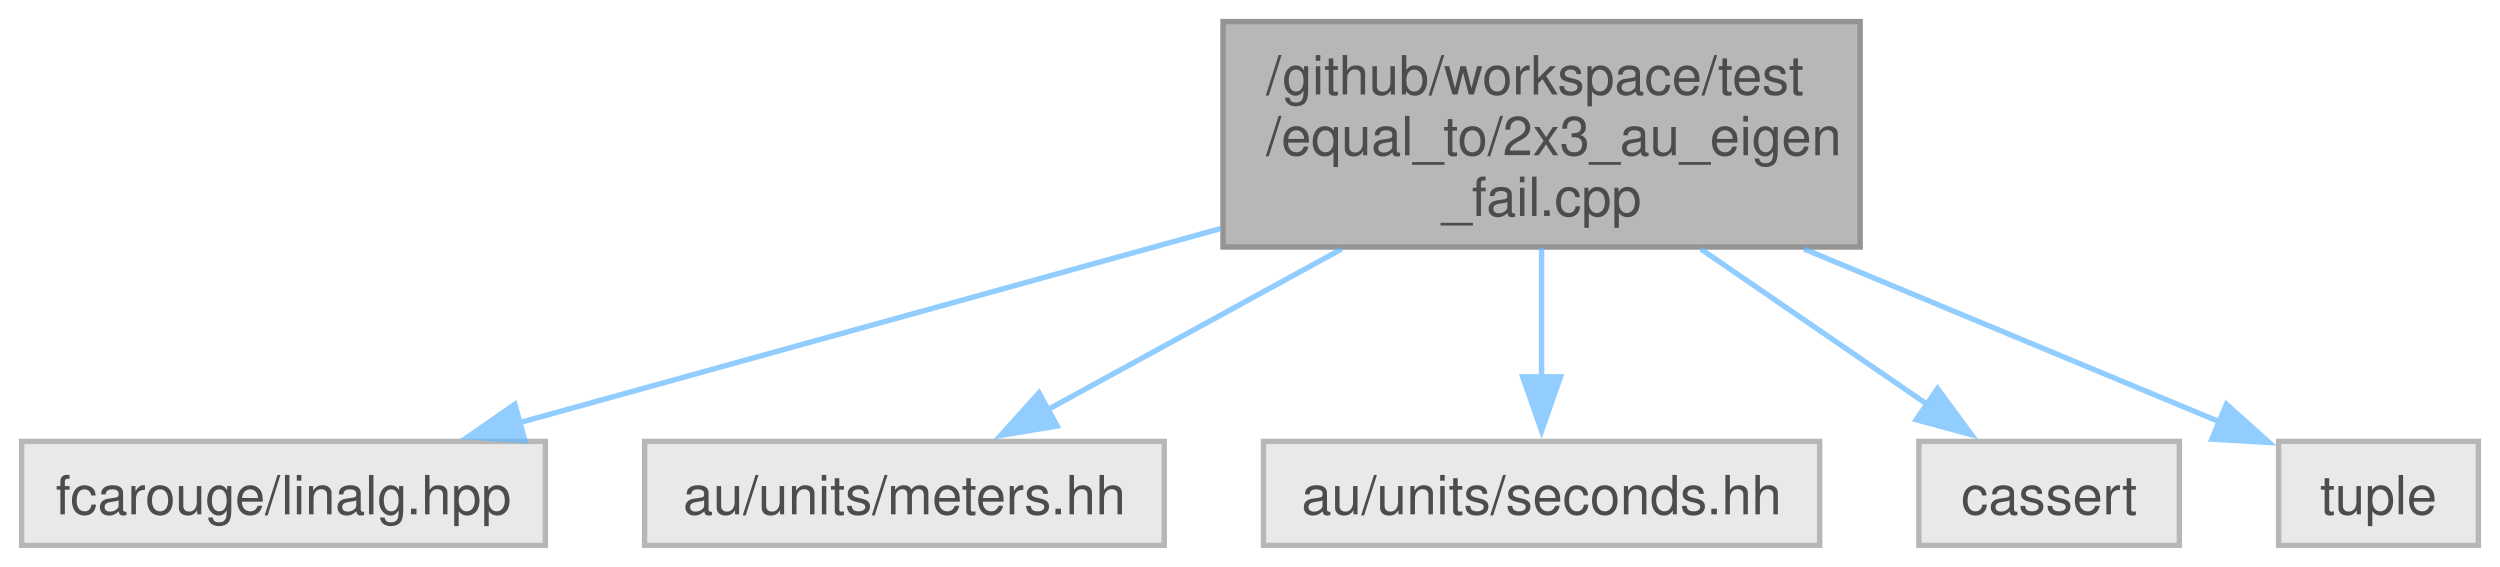
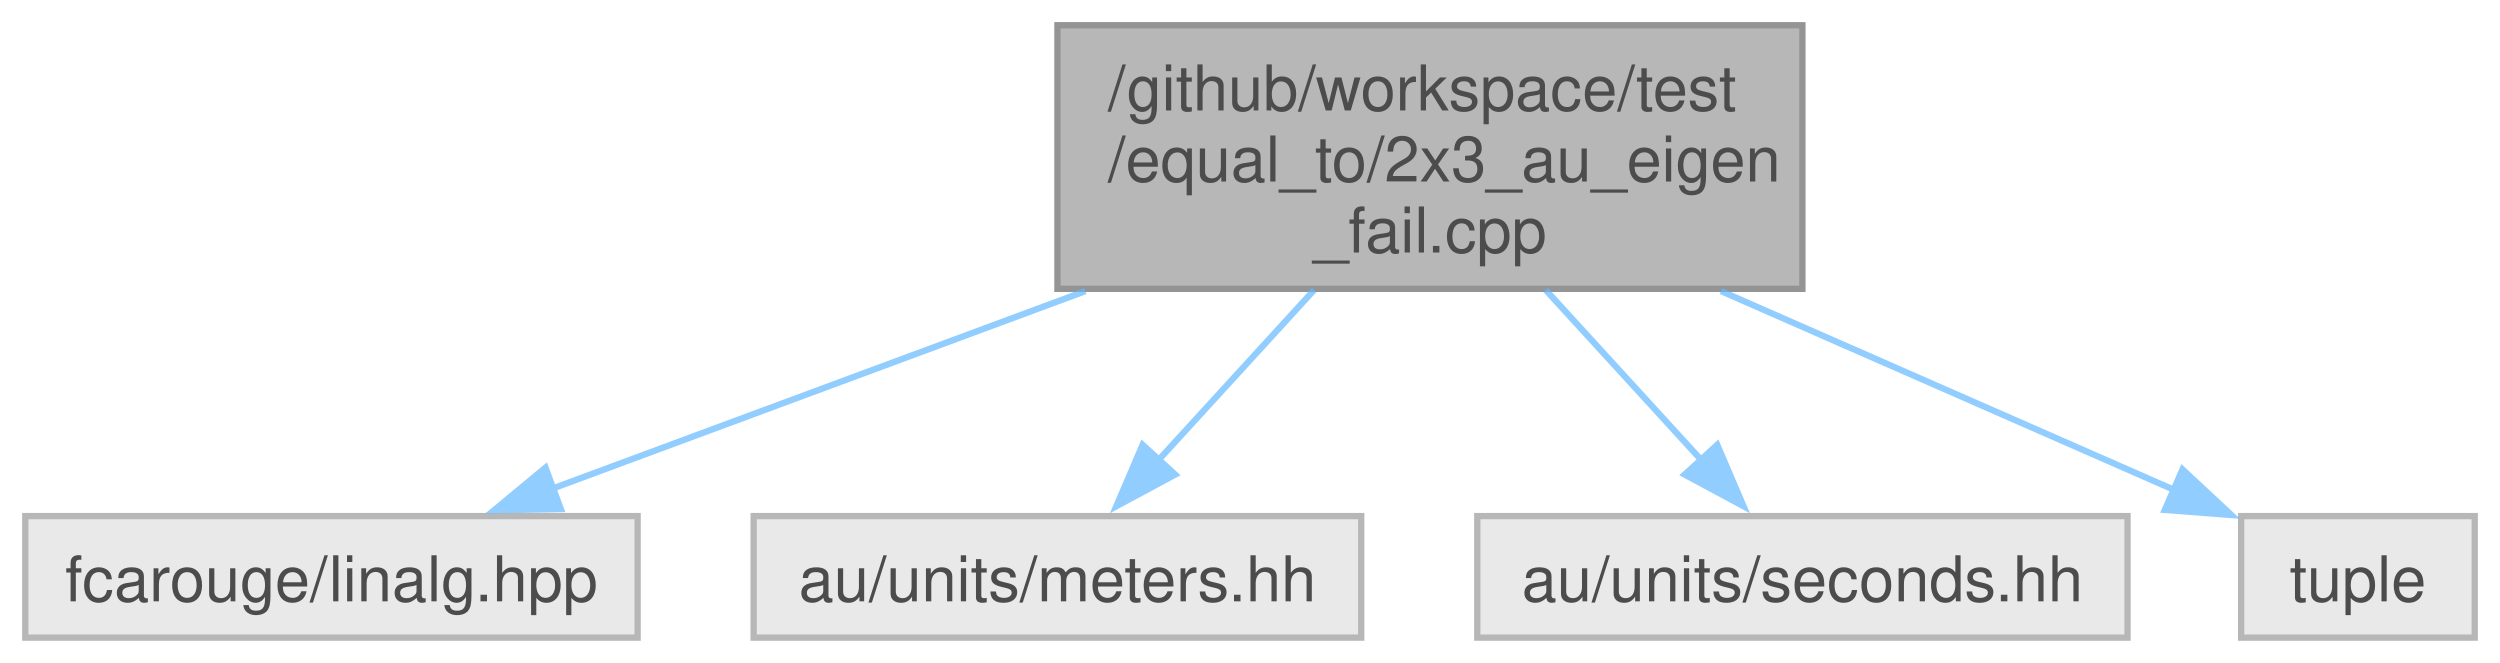
- <svg xmlns="http://www.w3.org/2000/svg" xmlns:xlink="http://www.w3.org/1999/xlink" width="463pt" height="105pt" viewBox="0.00 0.00 463.00 105.00">
+ <svg xmlns="http://www.w3.org/2000/svg" xmlns:xlink="http://www.w3.org/1999/xlink" width="396pt" height="105pt" viewBox="0.00 0.00 396.00 105.00">
  <svg id="main" version="1.1" xml:space="preserve">
    <style type="text/css">
.node, .edge {opacity: 0.7;}
.node.selected, .edge.selected {opacity: 1;}
.edge:hover path { stroke: red; }
.edge:hover polygon { stroke: red; fill: red; }
</style>
    <svg id="graph" class="graph">
      <g id="graph0" class="graph" transform="scale(1 1) rotate(0) translate(4 101)">
        <g id="Node000001" class="node">
          <g id="a_Node000001">
            <a xlink:title=" ">
-               <polygon fill="#999999" stroke="#666666" points="340.5,-97 222.5,-97 222.5,-55.25 340.5,-55.25 340.5,-97" />
-               <text text-anchor="start" x="230.5" y="-83.5" font-family="Helvetica,sans-Serif" font-size="10.00">/github/workspace/test</text>
-               <text text-anchor="start" x="230.5" y="-72.25" font-family="Helvetica,sans-Serif" font-size="10.00">/equal_to/2x3_au_eigen</text>
-               <text text-anchor="middle" x="281.5" y="-61" font-family="Helvetica,sans-Serif" font-size="10.00">_fail.cpp</text>
+               <polygon fill="#999999" stroke="#666666" points="281.5,-97 163.5,-97 163.5,-55.25 281.5,-55.25 281.5,-97" />
+               <text text-anchor="start" x="171.5" y="-83.5" font-family="Helvetica,sans-Serif" font-size="10.00">/github/workspace/test</text>
+               <text text-anchor="start" x="171.5" y="-72.25" font-family="Helvetica,sans-Serif" font-size="10.00">/equal_to/2x3_au_eigen</text>
+               <text text-anchor="middle" x="222.5" y="-61" font-family="Helvetica,sans-Serif" font-size="10.00">_fail.cpp</text>
            </a>
          </g>
        </g>
        <g id="Node000002" class="node">
          <g id="a_Node000002">
            <a xlink:title=" ">
              <polygon fill="#e0e0e0" stroke="#999999" points="97,-19.25 0,-19.25 0,0 97,0 97,-19.25" />
              <text text-anchor="middle" x="48.5" y="-5.75" font-family="Helvetica,sans-Serif" font-size="10.00">fcarouge/linalg.hpp</text>
            </a>
          </g>
        </g>
        <g id="edge1_Node000001_Node000002" class="edge">
          <g id="a_edge1_Node000001_Node000002">
            <a xlink:title=" ">
-               <path fill="none" stroke="#63b8ff" d="M222.1,-58.68C181.53,-47.45 128.7,-32.83 92.02,-22.67" />
-               <polygon fill="#63b8ff" stroke="#63b8ff" points="93.22,-19.37 82.64,-20.08 91.35,-26.12 93.22,-19.37" />
+               <path fill="none" stroke="#63b8ff" d="M167.92,-54.89C140.27,-44.64 107.51,-32.5 83.3,-23.53" />
+               <polygon fill="#63b8ff" stroke="#63b8ff" points="84.84,-20.36 74.25,-20.17 82.41,-26.93 84.84,-20.36" />
            </a>
          </g>
        </g>
        <g id="Node000003" class="node">
          <g id="a_Node000003">
            <a xlink:title=" ">
              <polygon fill="#e0e0e0" stroke="#999999" points="211.62,-19.25 115.38,-19.25 115.38,0 211.62,0 211.62,-19.25" />
              <text text-anchor="middle" x="163.5" y="-5.75" font-family="Helvetica,sans-Serif" font-size="10.00">au/units/meters.hh</text>
            </a>
          </g>
        </g>
        <g id="edge2_Node000001_Node000003" class="edge">
          <g id="a_edge2_Node000001_Node000003">
            <a xlink:title=" ">
-               <path fill="none" stroke="#63b8ff" d="M244.49,-54.89C226.75,-45.2 205.91,-33.81 189.81,-25.01" />
-               <polygon fill="#63b8ff" stroke="#63b8ff" points="191.78,-22.1 181.33,-20.37 188.42,-28.24 191.78,-22.1" />
+               <path fill="none" stroke="#63b8ff" d="M204.16,-55.07C196.21,-46.38 186.99,-36.3 179.34,-27.94" />
+               <polygon fill="#63b8ff" stroke="#63b8ff" points="182.15,-25.83 172.82,-20.81 176.99,-30.55 182.15,-25.83" />
            </a>
          </g>
        </g>
        <g id="Node000004" class="node">
          <g id="a_Node000004">
            <a xlink:title=" ">
              <polygon fill="#e0e0e0" stroke="#999999" points="333,-19.25 230,-19.25 230,0 333,0 333,-19.25" />
              <text text-anchor="middle" x="281.5" y="-5.75" font-family="Helvetica,sans-Serif" font-size="10.00">au/units/seconds.hh</text>
            </a>
          </g>
        </g>
        <g id="edge3_Node000001_Node000004" class="edge">
          <g id="a_edge3_Node000001_Node000004">
            <a xlink:title=" ">
-               <path fill="none" stroke="#63b8ff" d="M281.5,-55.07C281.5,-47.4 281.5,-38.64 281.5,-30.95" />
-               <polygon fill="#63b8ff" stroke="#63b8ff" points="285,-31.21 281.5,-21.21 278,-31.21 285,-31.21" />
+               <path fill="none" stroke="#63b8ff" d="M240.84,-55.07C248.79,-46.38 258.01,-36.3 265.66,-27.94" />
+               <polygon fill="#63b8ff" stroke="#63b8ff" points="268.01,-30.55 272.18,-20.81 262.85,-25.83 268.01,-30.55" />
            </a>
          </g>
        </g>
        <g id="Node000005" class="node">
          <g id="a_Node000005">
            <a xlink:title=" ">
-               <polygon fill="#e0e0e0" stroke="#999999" points="399.62,-19.25 351.38,-19.25 351.38,0 399.62,0 399.62,-19.25" />
-               <text text-anchor="middle" x="375.5" y="-5.75" font-family="Helvetica,sans-Serif" font-size="10.00">cassert</text>
+               <polygon fill="#e0e0e0" stroke="#999999" points="388,-19.25 351,-19.25 351,0 388,0 388,-19.25" />
+               <text text-anchor="middle" x="369.5" y="-5.75" font-family="Helvetica,sans-Serif" font-size="10.00">tuple</text>
            </a>
          </g>
        </g>
        <g id="edge4_Node000001_Node000005" class="edge">
          <g id="a_edge4_Node000001_Node000005">
            <a xlink:title=" ">
-               <path fill="none" stroke="#63b8ff" d="M310.98,-54.89C324.58,-45.57 340.46,-34.67 353.06,-26.02" />
-               <polygon fill="#63b8ff" stroke="#63b8ff" points="354.84,-29.04 361.11,-20.5 350.88,-23.27 354.84,-29.04" />
-             </a>
-           </g>
-         </g>
-         <g id="Node000006" class="node">
-           <g id="a_Node000006">
-             <a xlink:title=" ">
-               <polygon fill="#e0e0e0" stroke="#999999" points="455,-19.25 418,-19.25 418,0 455,0 455,-19.25" />
-               <text text-anchor="middle" x="436.5" y="-5.75" font-family="Helvetica,sans-Serif" font-size="10.00">tuple</text>
-             </a>
-           </g>
-         </g>
-         <g id="edge5_Node000001_Node000006" class="edge">
-           <g id="a_edge5_Node000001_Node000006">
-             <a xlink:title=" ">
-               <path fill="none" stroke="#63b8ff" d="M330.12,-54.89C355.37,-44.39 385.39,-31.89 407.1,-22.86" />
-               <polygon fill="#63b8ff" stroke="#63b8ff" points="408.33,-26.14 416.22,-19.06 405.64,-19.67 408.33,-26.14" />
+               <path fill="none" stroke="#63b8ff" d="M268.61,-54.89C292.16,-44.56 320.09,-32.3 340.59,-23.31" />
+               <polygon fill="#63b8ff" stroke="#63b8ff" points="341.71,-26.64 349.46,-19.42 338.9,-20.23 341.71,-26.64" />
            </a>
          </g>
        </g>
      </g>
    </svg>
  </svg>
  <style type="text/css">

[data-mouse-over-selected='false'] { opacity: 0.7; }
[data-mouse-over-selected='true']  { opacity: 1.0; }

</style>
</svg>
